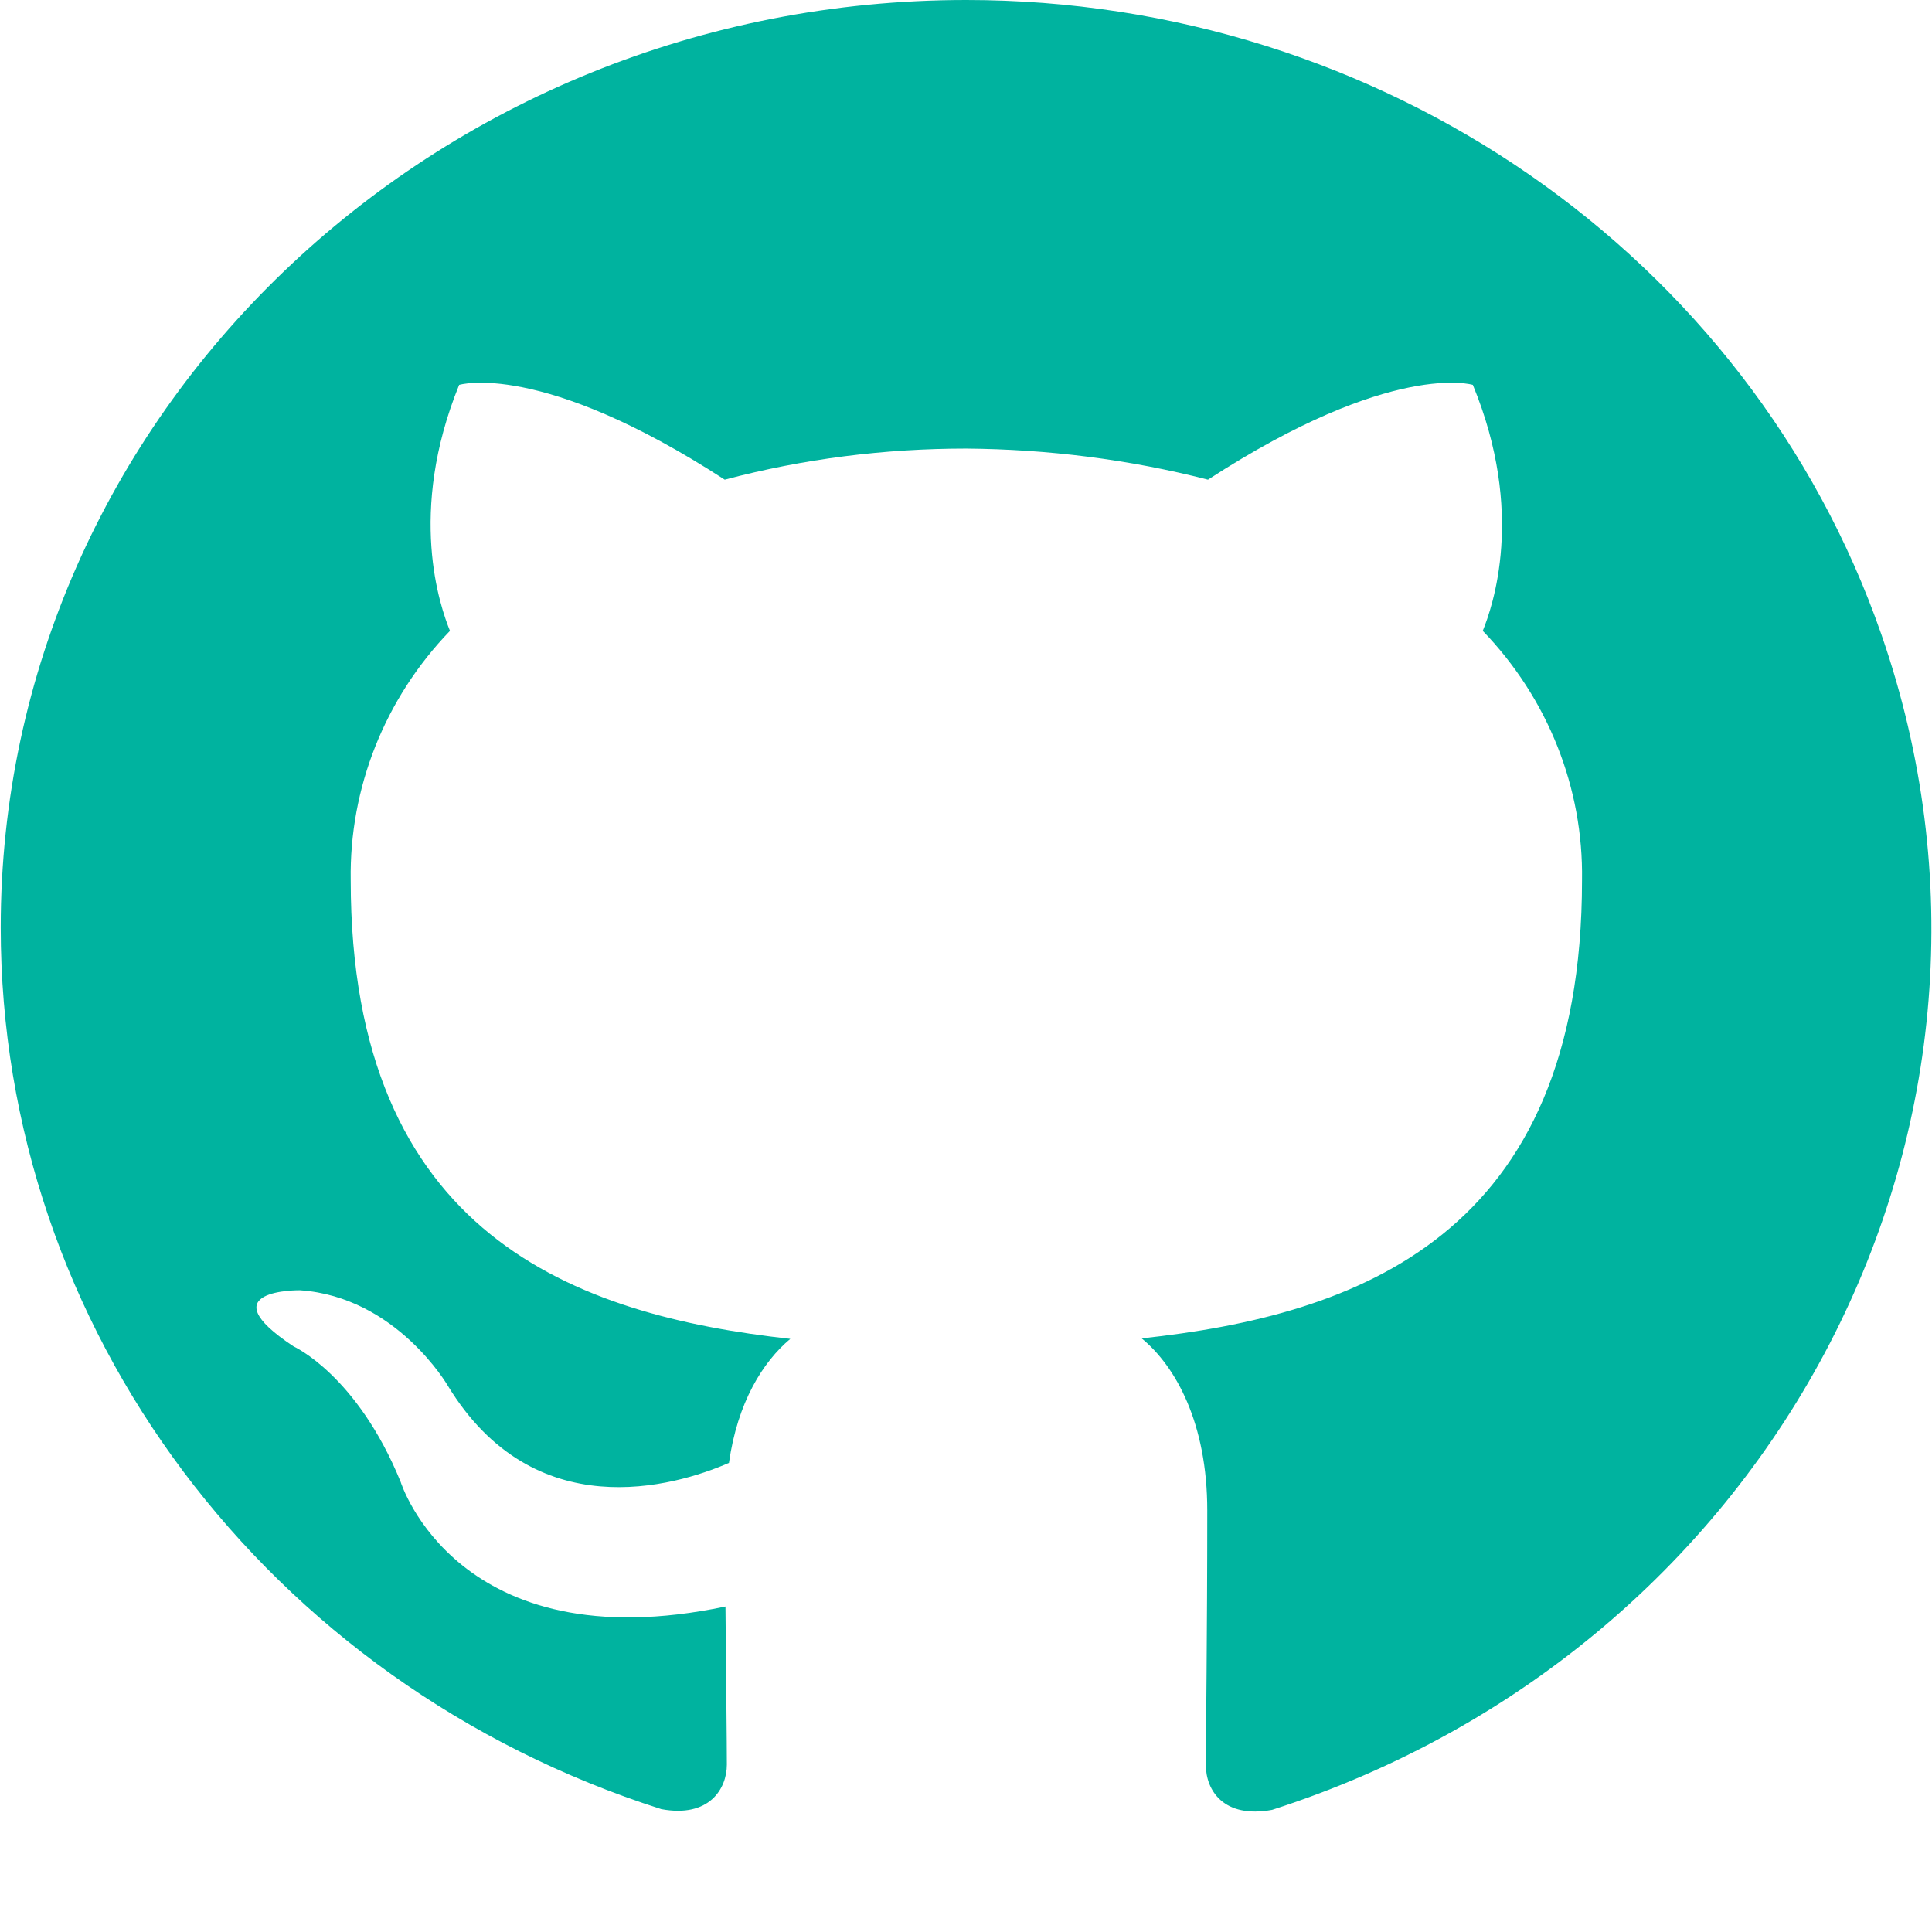
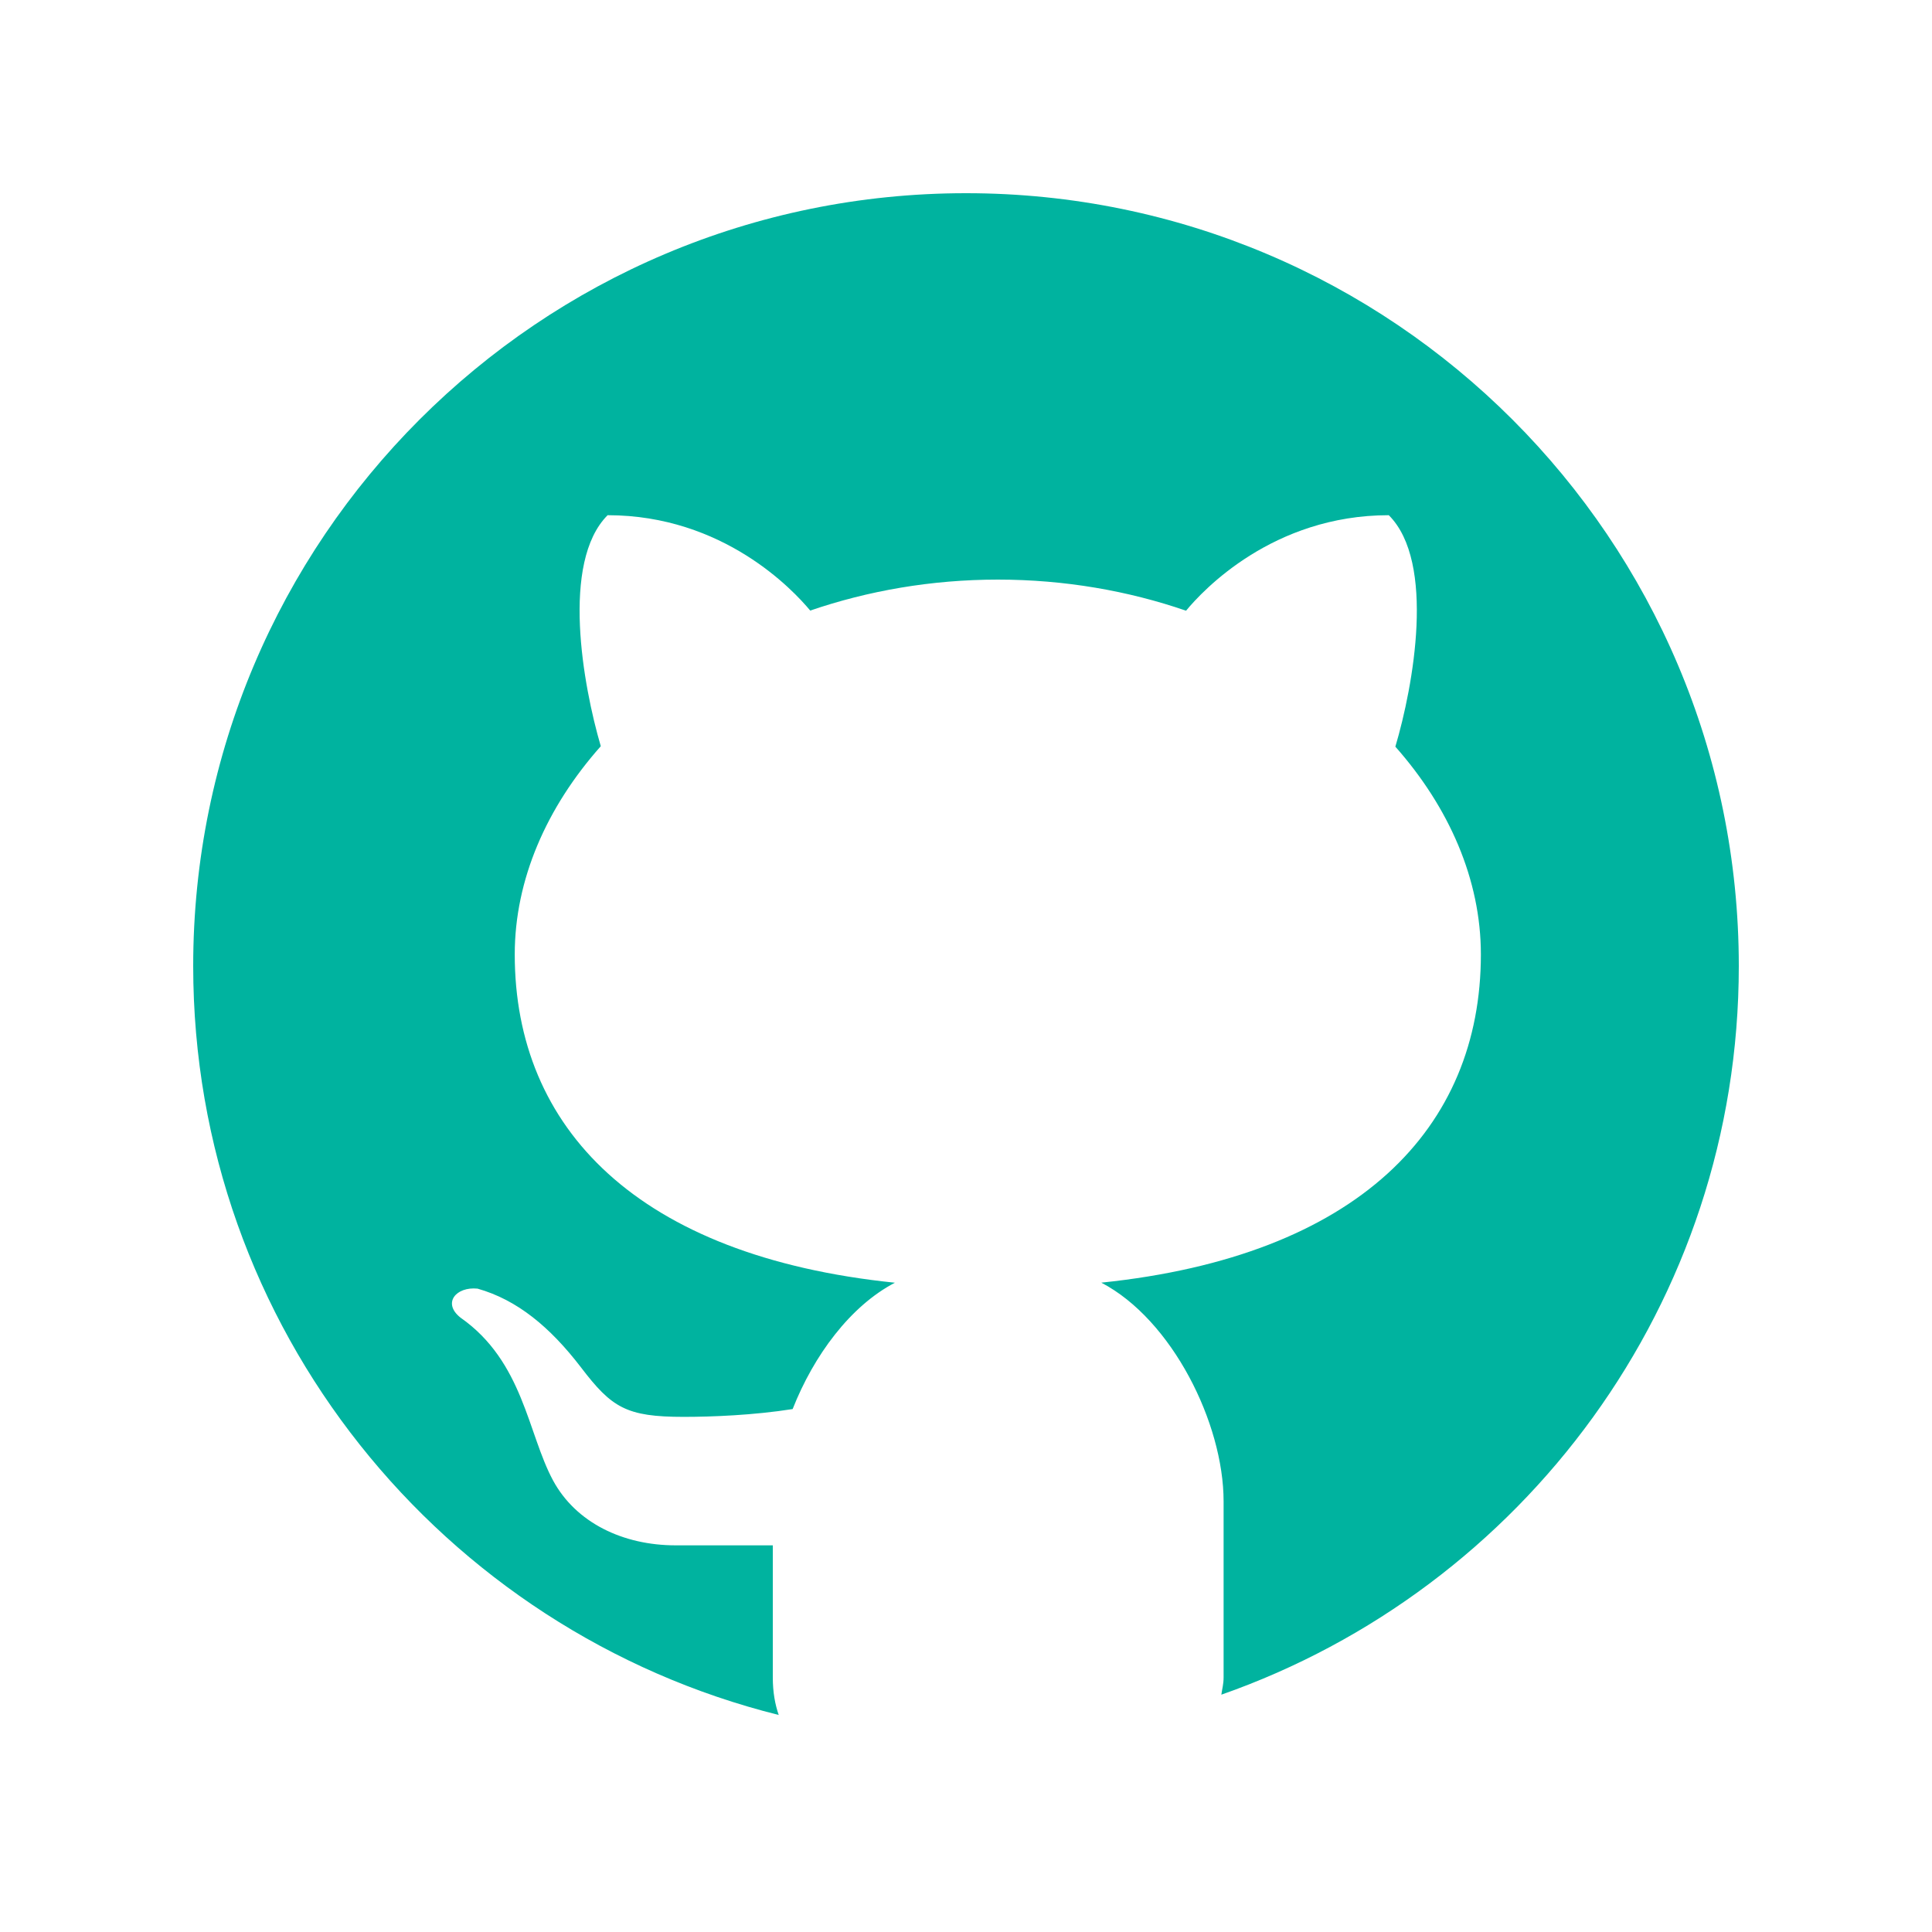
- <svg xmlns="http://www.w3.org/2000/svg" viewBox="0 0 32 32" width="32px" height="32px">
-   <path style=" stroke:none;fill-rule:nonzero;fill:rgb(0%,70.196%,62.353%);fill-opacity:1;" d="M 16.004 0 C 7.176 0 0.012 6.879 0.012 15.363 C 0.012 21.996 4.422 27.879 10.953 29.965 C 11.746 30.113 12.039 29.629 12.039 29.227 C 12.039 28.855 12.027 27.891 12.016 26.609 C 7.57 27.543 6.637 24.547 6.637 24.547 C 5.914 22.773 4.863 22.301 4.863 22.301 C 3.418 21.348 4.969 21.371 4.969 21.371 C 6.566 21.48 7.418 22.953 7.418 22.953 C 8.844 25.297 11.164 24.625 12.074 24.23 C 12.215 23.23 12.633 22.559 13.09 22.176 C 9.543 21.785 5.809 20.473 5.809 14.578 C 5.785 13.055 6.371 11.57 7.453 10.449 C 7.293 10.055 6.742 8.496 7.605 6.375 C 7.605 6.375 8.949 5.961 12.004 7.945 C 13.312 7.598 14.652 7.43 16.004 7.43 C 17.359 7.441 18.699 7.609 20.008 7.945 C 23.062 5.961 24.395 6.375 24.395 6.375 C 25.27 8.496 24.719 10.055 24.559 10.449 C 25.641 11.57 26.227 13.055 26.203 14.578 C 26.203 20.484 22.469 21.785 18.91 22.168 C 19.48 22.637 19.996 23.582 19.996 25.016 C 19.996 27.07 19.973 28.73 19.973 29.238 C 19.973 29.652 20.266 30.125 21.07 29.977 C 29.445 27.285 33.961 18.562 31.16 10.504 C 28.977 4.23 22.875 0 16.004 0 Z M 16.004 0 " />
+ <svg xmlns="http://www.w3.org/2000/svg" fill="#00b39f" viewBox="0 0 30 30" width="32px" height="32px">
+   <path d="M15,3C8.373,3,3,8.373,3,15c0,5.623,3.872,10.328,9.092,11.63C12.036,26.468,12,26.28,12,26.047v-2.051 c-0.487,0-1.303,0-1.508,0c-0.821,0-1.551-0.353-1.905-1.009c-0.393-0.729-0.461-1.844-1.435-2.526 c-0.289-0.227-0.069-0.486,0.264-0.451c0.615,0.174,1.125,0.596,1.605,1.222c0.478,0.627,0.703,0.769,1.596,0.769 c0.433,0,1.081-0.025,1.691-0.121c0.328-0.833,0.895-1.6,1.588-1.962c-3.996-0.411-5.903-2.399-5.903-5.098 c0-1.162,0.495-2.286,1.336-3.233C9.053,10.647,8.706,8.73,9.435,8c1.798,0,2.885,1.166,3.146,1.481C13.477,9.174,14.461,9,15.495,9 c1.036,0,2.024,0.174,2.922,0.483C18.675,9.17,19.763,8,21.565,8c0.732,0.731,0.381,2.656,0.102,3.594 c0.836,0.945,1.328,2.066,1.328,3.226c0,2.697-1.904,4.684-5.894,5.097C18.199,20.49,19,22.1,19,23.313v2.734 c0,0.104-0.023,0.179-0.035,0.268C23.641,24.676,27,20.236,27,15C27,8.373,21.627,3,15,3z" />
</svg>
